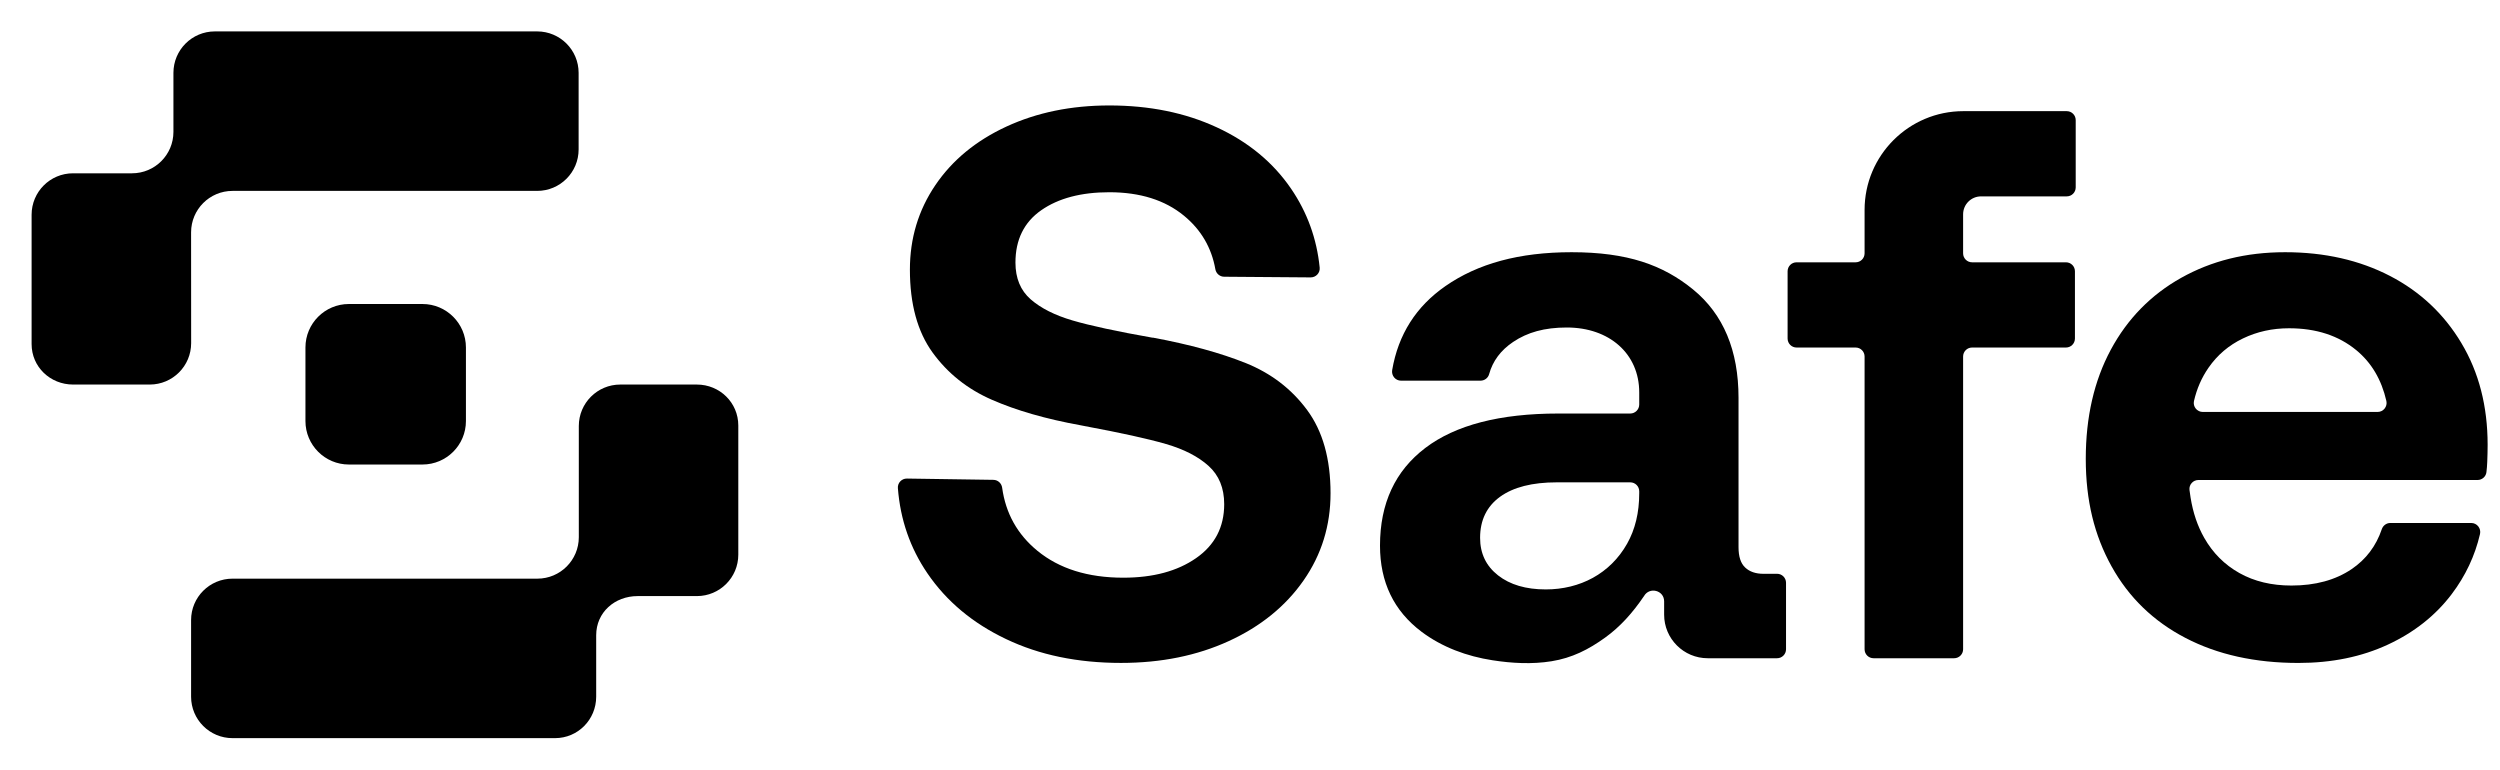
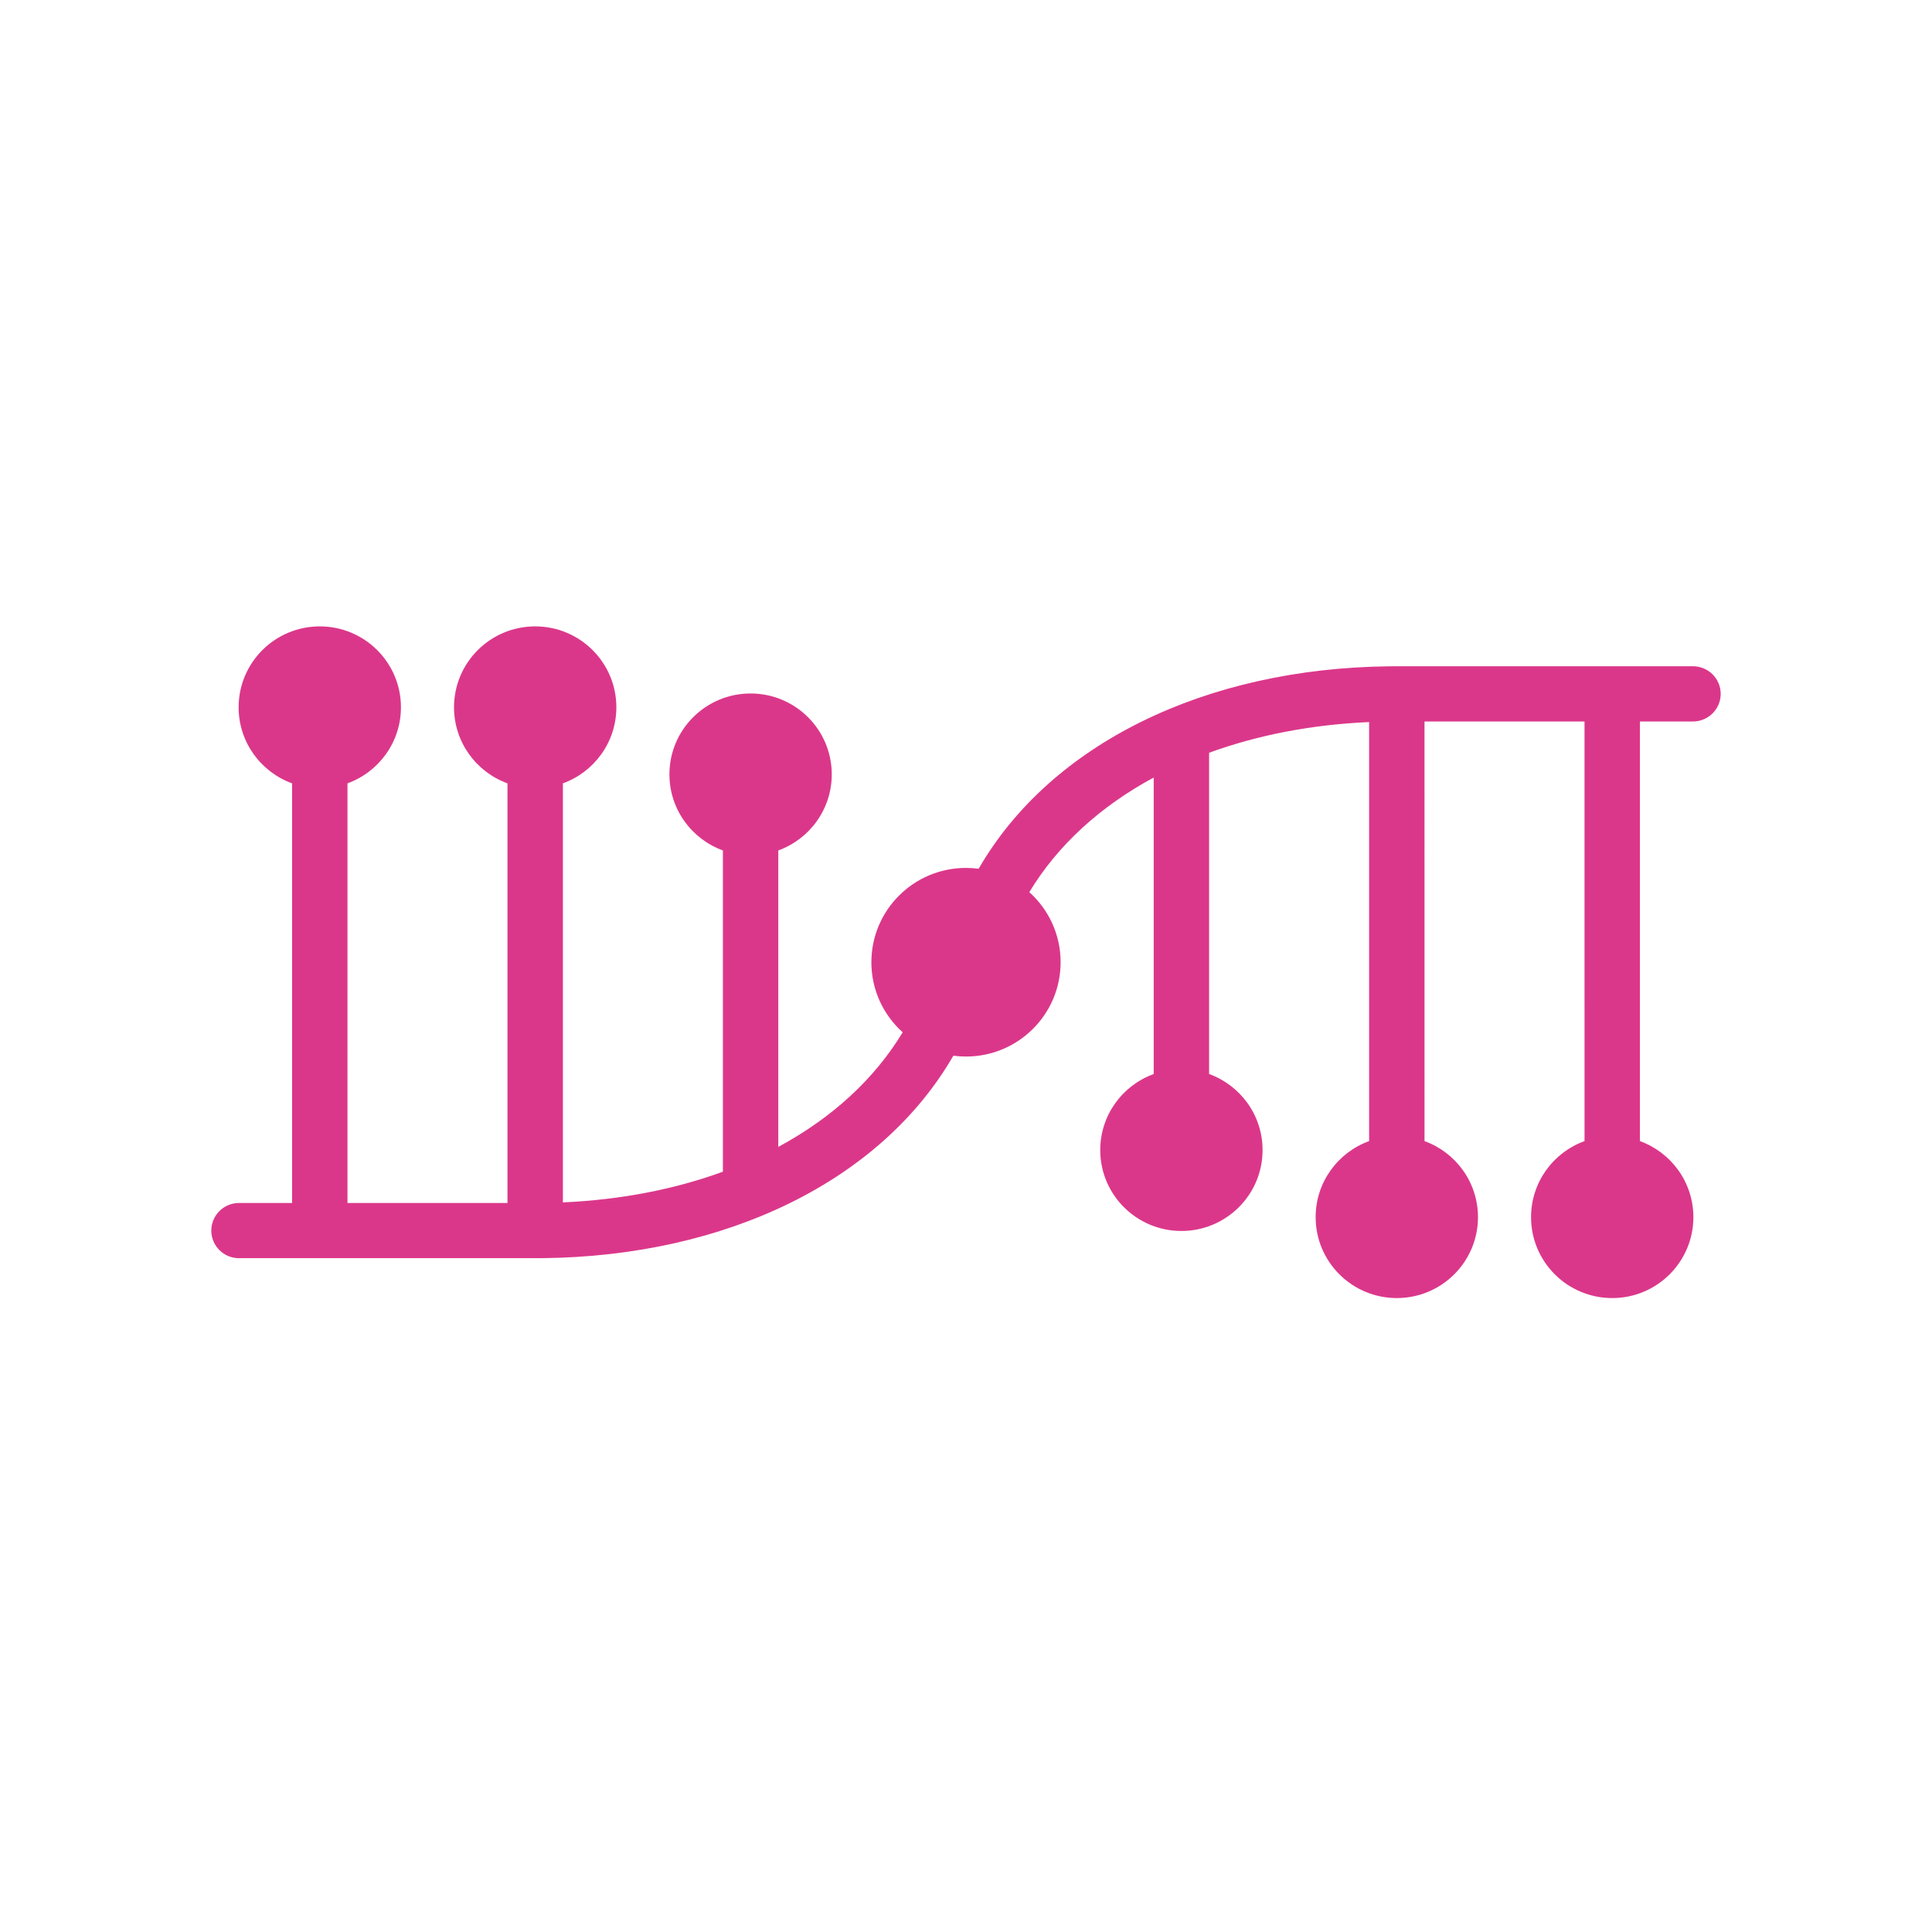
- <svg xmlns="http://www.w3.org/2000/svg" width="78" height="24" viewBox="0 0 78 24" fill="none">
-   <path d="M38.867 11.328C38.078 11.011 37.114 10.747 35.976 10.535H35.952C34.846 10.34 34.016 10.161 33.463 9.998C32.91 9.836 32.475 9.616 32.158 9.34C31.841 9.063 31.682 8.681 31.682 8.193C31.682 7.478 31.951 6.933 32.487 6.559C33.024 6.185 33.732 5.998 34.61 5.998C35.569 5.998 36.346 6.242 36.94 6.73C37.473 7.168 37.799 7.725 37.919 8.399C37.943 8.534 38.057 8.633 38.193 8.634L40.892 8.655C41.058 8.656 41.191 8.514 41.174 8.349C41.084 7.447 40.786 6.626 40.282 5.888C39.721 5.067 38.948 4.428 37.964 3.973C36.98 3.517 35.862 3.29 34.61 3.29C33.423 3.29 32.353 3.509 31.402 3.948C30.451 4.388 29.711 4.997 29.182 5.778C28.653 6.559 28.389 7.437 28.389 8.413C28.389 9.486 28.625 10.348 29.096 10.998C29.568 11.649 30.186 12.141 30.95 12.474C31.714 12.808 32.633 13.072 33.706 13.267L33.828 13.291C34.966 13.503 35.817 13.69 36.378 13.853C36.939 14.016 37.382 14.243 37.707 14.536C38.032 14.829 38.195 15.227 38.195 15.731C38.195 16.447 37.902 17.008 37.317 17.414C36.732 17.821 35.975 18.024 35.048 18.024C33.942 18.024 33.048 17.744 32.365 17.183C31.743 16.672 31.377 16.017 31.267 15.216C31.248 15.078 31.133 14.973 30.994 14.971L28.298 14.931C28.134 14.928 28.001 15.066 28.014 15.23C28.09 16.214 28.398 17.101 28.937 17.89C29.531 18.761 30.348 19.444 31.389 19.939C32.429 20.436 33.625 20.683 34.975 20.683C36.227 20.683 37.349 20.456 38.342 20C39.333 19.545 40.11 18.915 40.671 18.11C41.233 17.305 41.513 16.398 41.513 15.39C41.513 14.316 41.269 13.45 40.781 12.791C40.294 12.132 39.655 11.645 38.866 11.327L38.867 11.328Z" fill="currentColor" />
-   <path d="M55.444 17.903H55.023C54.779 17.903 54.588 17.838 54.45 17.707C54.311 17.578 54.242 17.366 54.242 17.073V12.413C54.242 10.934 53.77 9.807 52.828 9.035C51.884 8.263 50.773 7.869 49.033 7.869C47.391 7.869 46.107 8.226 45.099 8.925C44.18 9.563 43.626 10.436 43.436 11.546C43.407 11.719 43.537 11.877 43.712 11.877H46.191C46.316 11.877 46.427 11.795 46.46 11.675C46.573 11.264 46.823 10.929 47.209 10.669C47.656 10.368 48.187 10.218 48.886 10.218C50.206 10.218 51.144 11.031 51.144 12.243V12.621C51.144 12.776 51.018 12.902 50.864 12.902H48.618C46.796 12.902 45.414 13.26 44.471 13.975C43.528 14.691 43.056 15.707 43.056 17.024C43.056 18.163 43.487 19.058 44.349 19.708C44.996 20.195 45.769 20.477 46.565 20.6C47.173 20.695 47.797 20.729 48.407 20.631C49.045 20.529 49.564 20.266 50.083 19.891C50.55 19.554 50.938 19.122 51.294 18.596C51.467 18.299 51.921 18.418 51.921 18.762V19.176C51.92 19.927 52.53 20.537 53.281 20.537H55.444C55.599 20.537 55.724 20.412 55.724 20.257V18.182C55.724 18.028 55.599 17.902 55.444 17.902V17.903ZM51.144 15.39C51.144 15.992 51.018 16.516 50.766 16.963C50.237 17.901 49.292 18.39 48.228 18.39C47.61 18.39 47.114 18.244 46.74 17.952C46.366 17.659 46.179 17.269 46.179 16.78C46.179 16.228 46.387 15.801 46.801 15.5C47.216 15.2 47.805 15.049 48.57 15.049H50.864C51.019 15.049 51.144 15.174 51.144 15.329V15.39Z" fill="currentColor" />
-   <path d="M64.483 3.468H61.257C59.555 3.468 58.175 4.848 58.175 6.55V7.904C58.175 8.059 58.05 8.184 57.895 8.184H56.053C55.898 8.184 55.773 8.309 55.773 8.464V10.562C55.773 10.717 55.898 10.843 56.053 10.843H57.895C58.05 10.843 58.175 10.968 58.175 11.123V20.257C58.175 20.412 58.3 20.537 58.455 20.537H60.969C61.123 20.537 61.249 20.412 61.249 20.257V11.123C61.249 10.968 61.374 10.843 61.529 10.843H64.458C64.613 10.843 64.738 10.717 64.738 10.562V8.464C64.738 8.309 64.613 8.184 64.458 8.184H61.529C61.374 8.184 61.249 8.059 61.249 7.904V6.687C61.249 6.377 61.5 6.127 61.809 6.127H64.482C64.637 6.127 64.762 6.002 64.762 5.847V3.748C64.762 3.593 64.637 3.468 64.482 3.468H64.483Z" fill="currentColor" />
-   <path d="M76.797 10.706C76.253 9.796 75.508 9.096 74.565 8.608C73.622 8.12 72.532 7.869 71.296 7.869C70.061 7.869 68.995 8.141 68.052 8.669C67.109 9.198 66.376 9.946 65.856 10.913C65.336 11.881 65.076 13.015 65.076 14.317C65.076 15.618 65.344 16.703 65.881 17.671C66.418 18.639 67.186 19.383 68.186 19.903C69.186 20.424 70.361 20.684 71.711 20.684C72.752 20.684 73.683 20.493 74.504 20.111C75.325 19.729 75.988 19.204 76.492 18.538C76.924 17.967 77.218 17.342 77.376 16.663C77.417 16.487 77.284 16.317 77.103 16.317H74.578C74.457 16.317 74.351 16.396 74.312 16.511C74.134 17.036 73.82 17.452 73.37 17.757C72.865 18.098 72.239 18.269 71.492 18.269C70.873 18.269 70.333 18.139 69.869 17.879C69.406 17.619 69.04 17.253 68.772 16.781C68.666 16.595 68.579 16.398 68.51 16.195C68.436 15.977 68.383 15.753 68.346 15.525C68.333 15.446 68.322 15.366 68.312 15.286C68.293 15.12 68.424 14.976 68.591 14.976H77.299C77.44 14.976 77.561 14.871 77.577 14.73C77.589 14.627 77.598 14.522 77.602 14.414C77.61 14.219 77.614 14.04 77.614 13.878C77.614 12.675 77.342 11.618 76.797 10.707L76.797 10.706ZM74.181 12.853H68.727C68.548 12.853 68.413 12.687 68.452 12.512C68.54 12.13 68.69 11.784 68.905 11.474C69.181 11.076 69.539 10.771 69.979 10.56C70.418 10.348 70.897 10.242 71.418 10.242C72.264 10.242 72.963 10.47 73.516 10.925C73.991 11.316 74.303 11.845 74.455 12.511C74.494 12.686 74.36 12.853 74.181 12.853Z" fill="currentColor" />
-   <path d="M21.742 11.998H19.352C18.638 11.998 18.059 12.577 18.059 13.291V16.761C18.059 17.475 17.48 18.054 16.767 18.054H7.255C6.541 18.054 5.962 18.632 5.962 19.346V21.737C5.962 22.451 6.541 23.03 7.255 23.03H17.317C18.031 23.03 18.601 22.451 18.601 21.737V19.819C18.601 19.105 19.18 18.598 19.894 18.598H21.742C22.456 18.598 23.035 18.02 23.035 17.306V13.276C23.035 12.562 22.456 11.998 21.742 11.998H21.742Z" fill="currentColor" />
-   <path d="M5.962 7.249C5.962 6.535 6.54 5.956 7.255 5.956H16.76C17.474 5.956 18.053 5.377 18.053 4.663V2.273C18.053 1.559 17.474 0.98 16.76 0.98H6.704C5.989 0.98 5.411 1.559 5.411 2.273V4.115C5.411 4.829 4.832 5.407 4.118 5.407H2.278C1.564 5.407 0.986 5.986 0.986 6.7V10.734C0.986 11.448 1.567 11.998 2.281 11.998H4.672C5.386 11.998 5.964 11.419 5.964 10.705L5.962 7.249V7.249Z" fill="currentColor" />
-   <path d="M10.885 9.485H13.181C13.93 9.485 14.537 10.093 14.537 10.841V13.137C14.537 13.886 13.929 14.493 13.181 14.493H10.885C10.137 14.493 9.53 13.885 9.53 13.137V10.841C9.53 10.092 10.137 9.485 10.885 9.485Z" fill="currentColor" />
+ <svg xmlns="http://www.w3.org/2000/svg" width="256px" height="256px" viewBox="0 0 256 256" version="1.1">
+   <g id="Darwinia-Color" stroke="none" stroke-width="1" fill="none" fill-rule="evenodd">
+     <g id="DARWINIA图形-白" transform="translate(28, 83)" fill="#DB378A">
+       <path d="M42.915,0 C48.855,0 53.67,4.799 53.67,10.719 C53.67,15.353 50.718,19.302 46.585,20.797 L46.586,76.322 C54.279,75.983 61.432,74.58 67.788,72.255 L67.788,29.687 C63.656,28.191 60.703,24.243 60.703,19.608 C60.703,13.689 65.518,8.89 71.458,8.89 C77.397,8.89 82.212,13.689 82.212,19.608 C82.212,24.243 79.26,28.191 75.128,29.687 L75.128,68.97 C82.194,65.163 87.856,60.01 91.61,53.786 C89.063,51.498 87.462,48.185 87.462,44.5 C87.462,37.598 93.075,32.003 100,32.003 C100.569,32.003 101.128,32.041 101.677,32.114 C111.227,15.565 131.703,5.541 156.134,5.288 L157.085,5.283 L196.33,5.283 C198.357,5.283 200,6.921 200,8.941 C200,10.888 198.472,12.481 196.546,12.592 L196.33,12.598 L189.297,12.598 L189.297,68.203 C193.429,69.698 196.381,73.646 196.381,78.281 C196.381,84.201 191.566,89 185.627,89 C179.688,89 174.873,84.201 174.873,78.281 C174.873,73.646 177.825,69.697 181.958,68.203 L181.957,12.598 L160.754,12.598 L160.755,68.203 C164.887,69.698 167.839,73.646 167.839,78.281 C167.839,84.201 163.024,89 157.085,89 C151.146,89 146.33,84.201 146.33,78.281 C146.33,73.646 149.282,69.698 153.415,68.203 L153.414,12.678 C145.721,13.017 138.568,14.42 132.212,16.745 L132.212,59.313 C136.345,60.808 139.297,64.756 139.297,69.392 C139.297,75.311 134.481,80.11 128.542,80.11 C122.603,80.11 117.788,75.311 117.788,69.392 C117.788,64.756 120.74,60.808 124.872,59.313 L124.872,20.03 C117.806,23.837 112.144,28.99 108.39,35.214 C110.937,37.501 112.538,40.814 112.538,44.5 C112.538,51.401 106.924,56.997 100,56.997 C99.431,56.997 98.872,56.959 98.323,56.886 C88.773,73.435 68.297,83.459 43.866,83.712 L42.915,83.717 L3.67,83.717 C1.643,83.717 0,82.079 0,80.059 C0,78.112 1.528,76.519 3.454,76.408 L3.67,76.402 L10.703,76.401 L10.703,20.797 C6.571,19.302 3.619,15.353 3.619,10.719 C3.619,4.799 8.434,0 14.373,0 C20.312,0 25.127,4.799 25.127,10.719 C25.127,15.353 22.176,19.301 18.044,20.796 L18.043,76.401 L39.245,76.401 L39.245,20.797 C35.113,19.302 32.161,15.353 32.161,10.719 C32.161,4.799 36.976,0 42.915,0 Z" id="路径" />
+     </g>
+   </g>
</svg>
